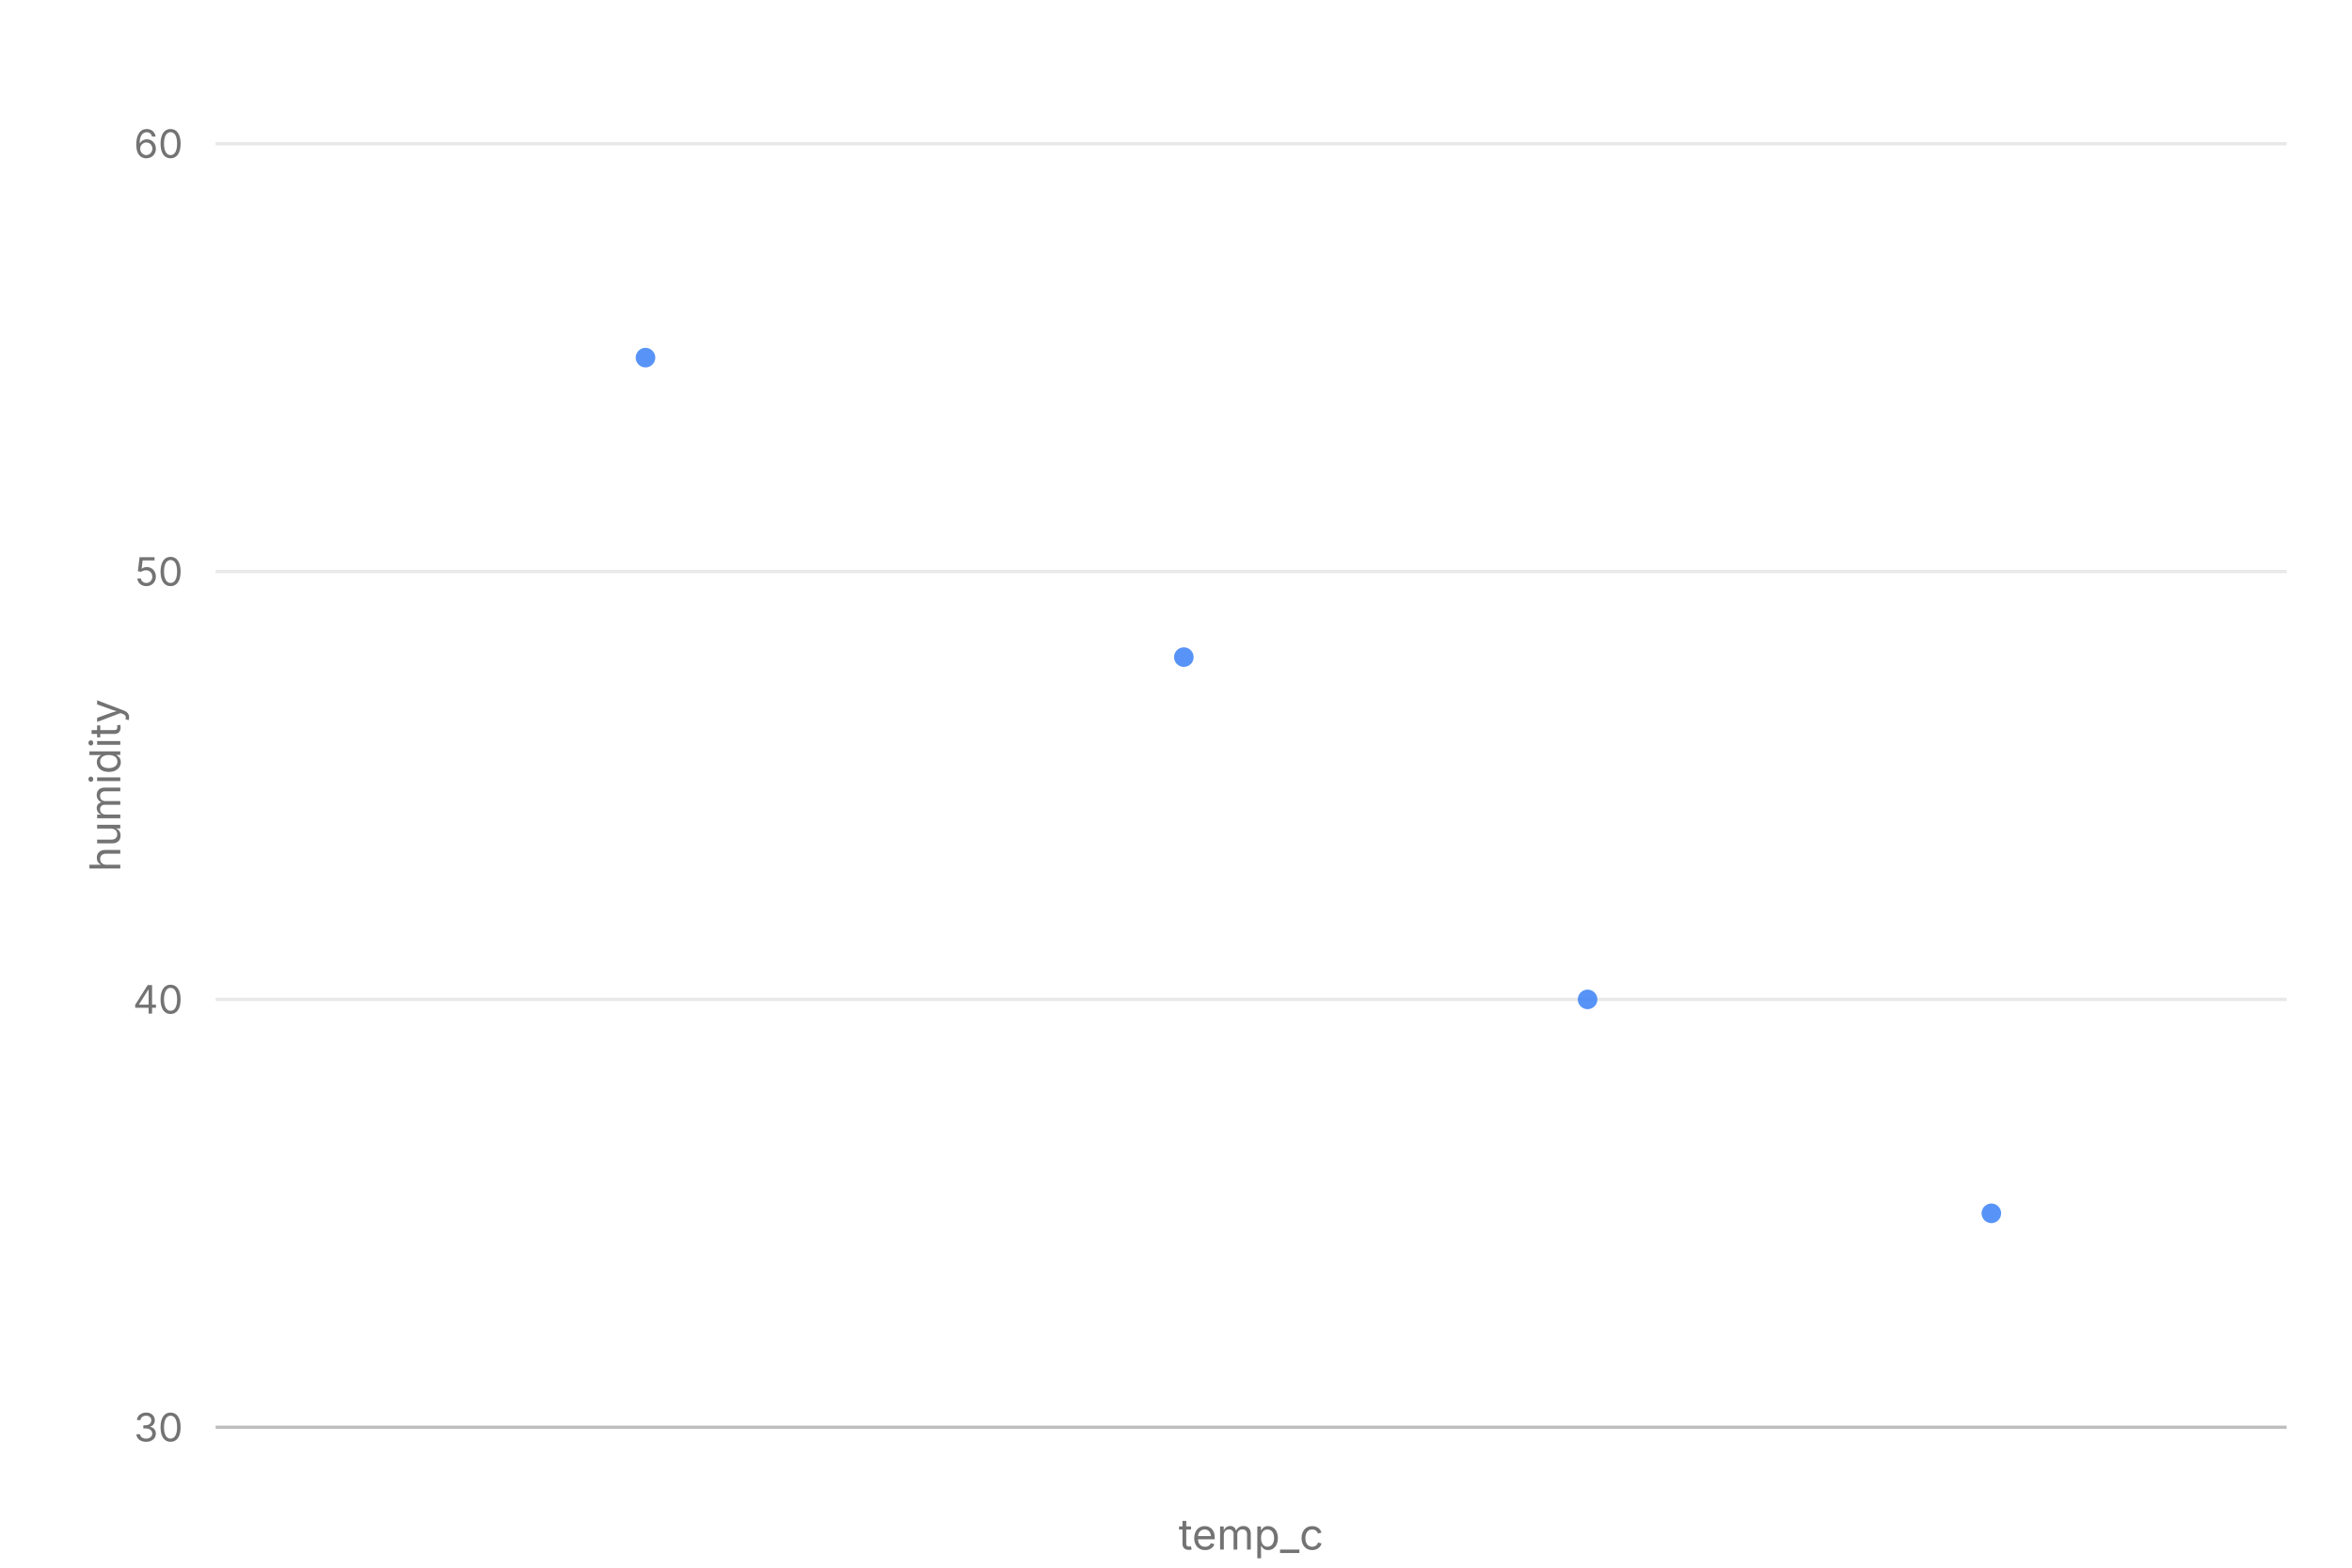
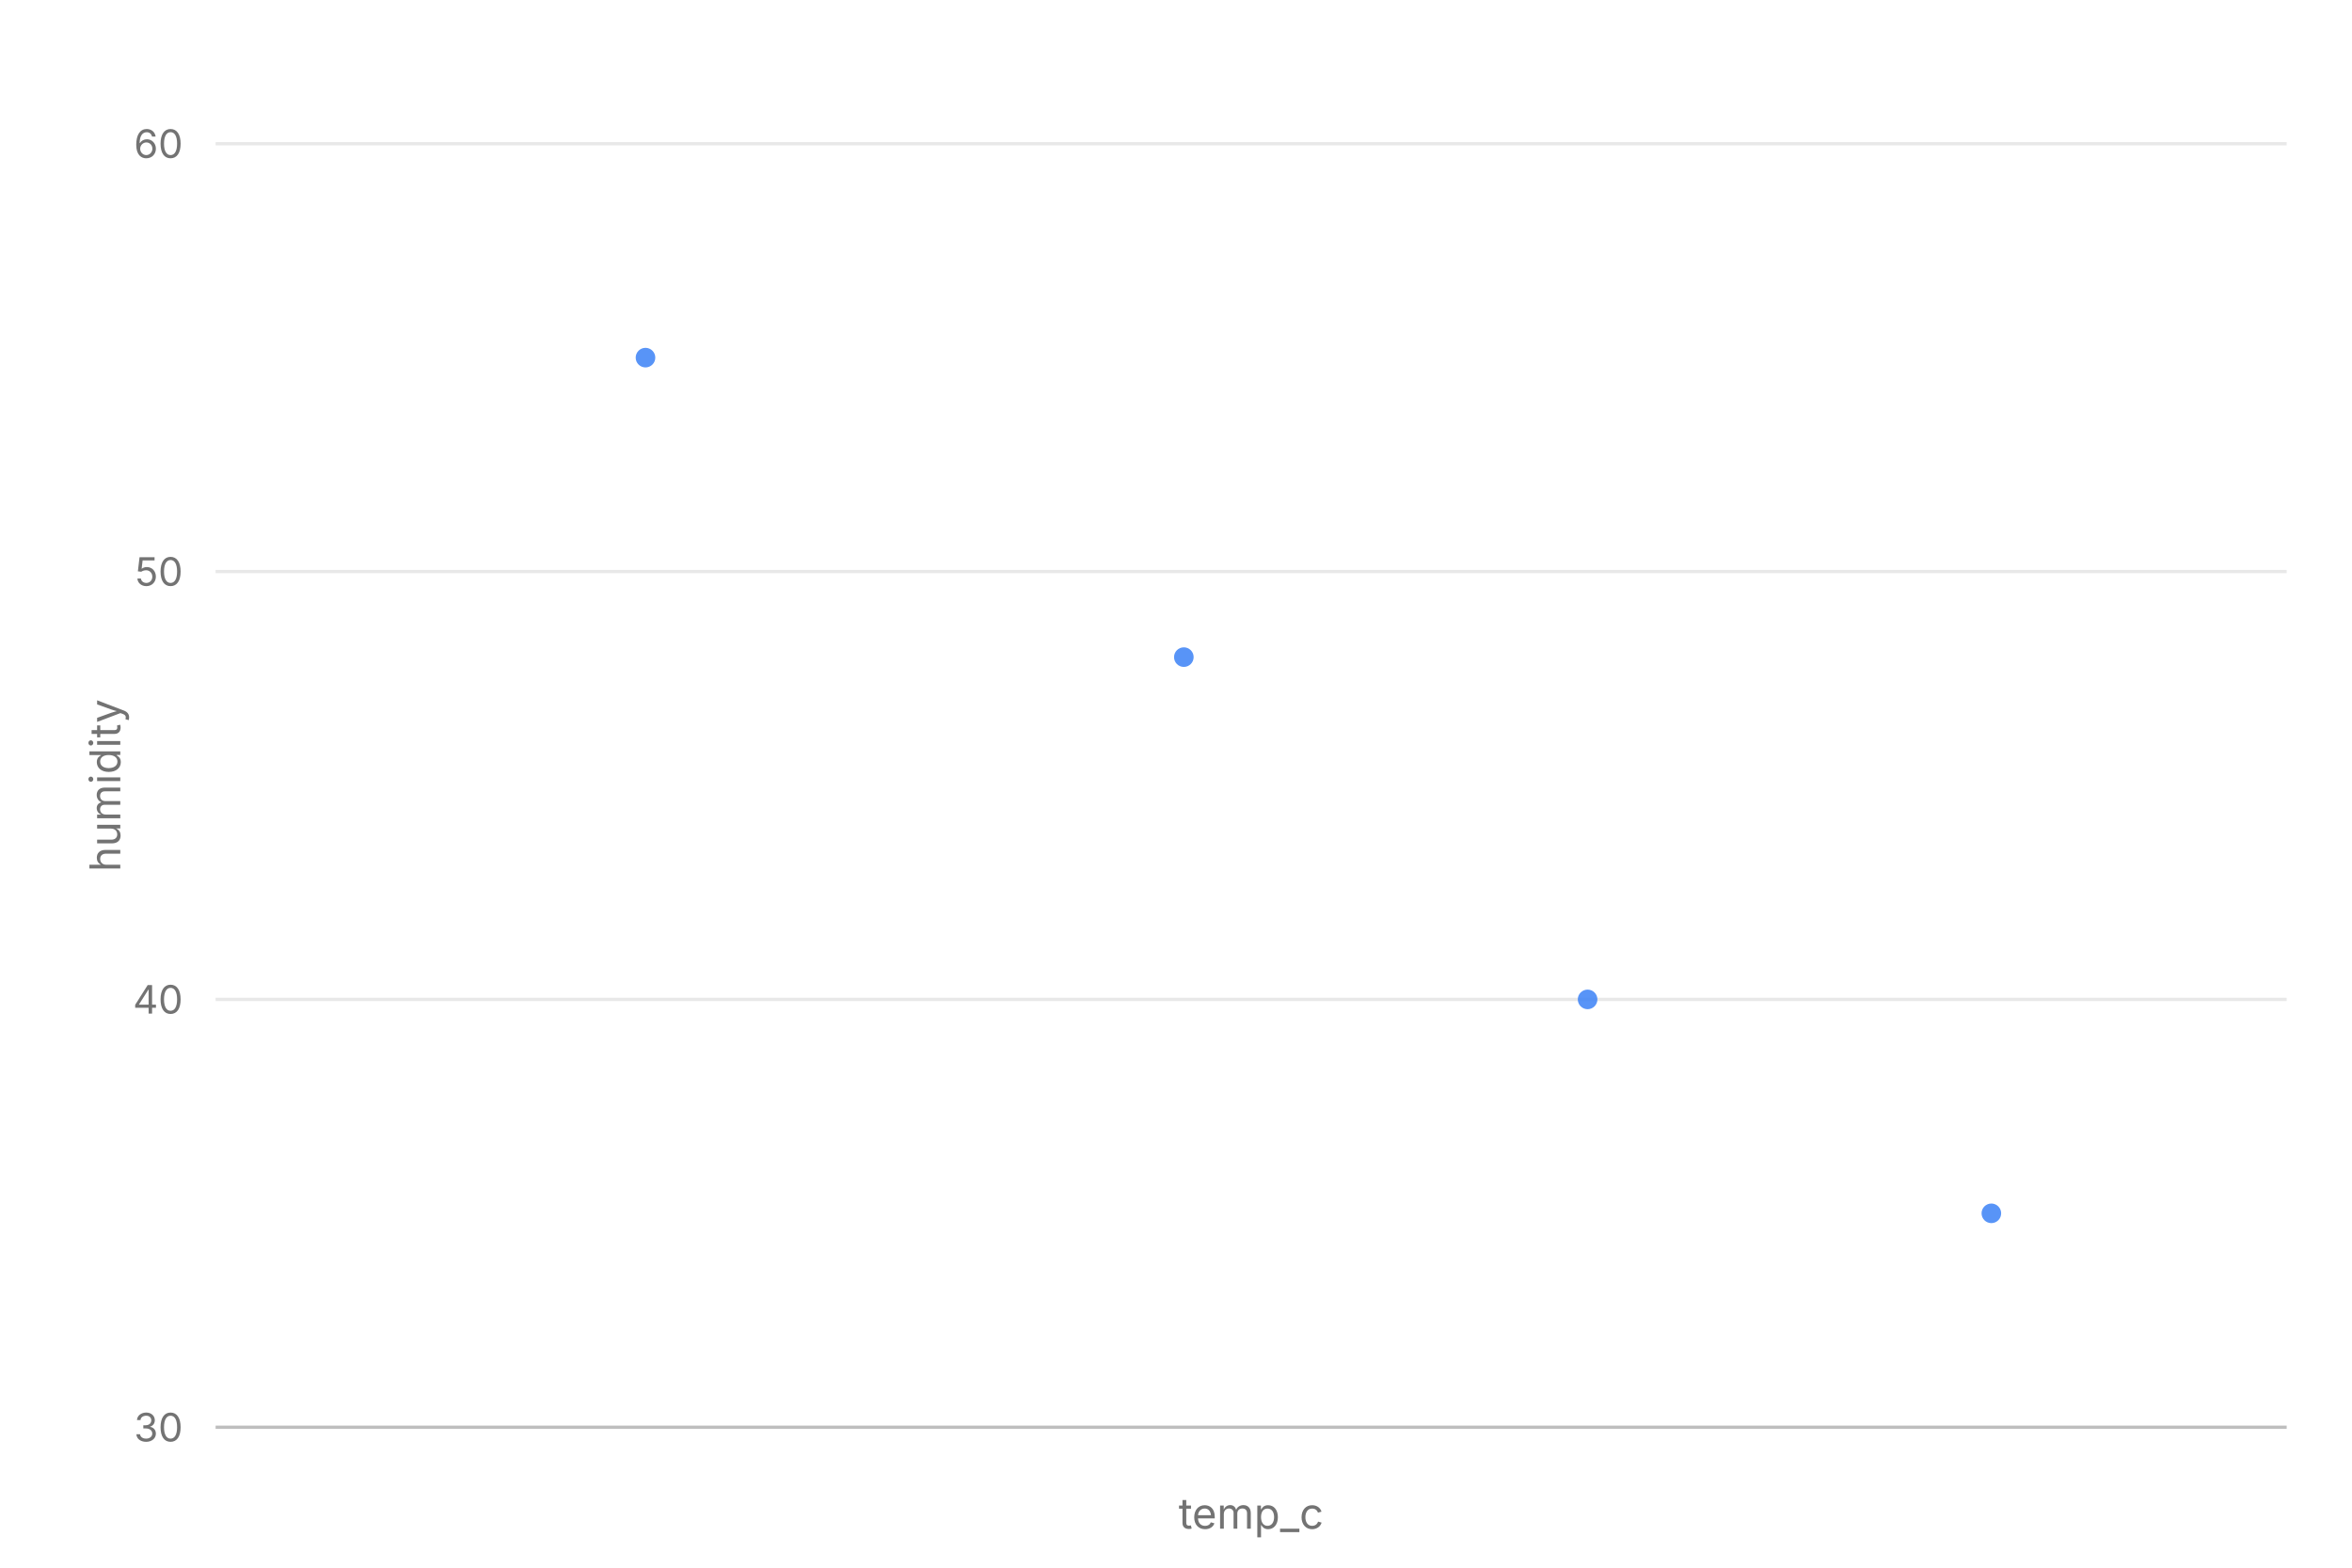
<svg xmlns="http://www.w3.org/2000/svg" width="720" height="480" viewBox="0 0 720 480" role="img" aria-label="scatter chart: Humidity falls as afternoon heat rises, 4 rows" aria-labelledby="mv-b07fb1da177a9a91-title" aria-describedby="mv-b07fb1da177a9a91-desc" data-markvis="2" data-chart-type="scatter" data-id="mv-b07fb1da177a9a91" font-family="ui-sans-serif, system-ui, -apple-system, &quot;Segoe UI&quot;, sans-serif" font-size="12">
  <text x="66" y="32" text-anchor="start" font-size="21" font-weight="600" fill="#171717" />
  <g fill="none" stroke="#171717" stroke-opacity="0.10" stroke-width="1">
    <line x1="66" x2="700" y1="306" y2="306" />
    <line x1="66" x2="700" y1="175" y2="175" />
    <line x1="66" x2="700" y1="44" y2="44" />
  </g>
  <path d="M66 437 L700 437" fill="none" stroke="#171717" stroke-opacity="0.28" stroke-width="1" />
  <g fill="#737373" font-size="12" font-weight="400">
    <text x="56" y="437" text-anchor="end" dominant-baseline="middle">30</text>
    <text x="56" y="306" text-anchor="end" dominant-baseline="middle">40</text>
    <text x="56" y="175" text-anchor="end" dominant-baseline="middle">50</text>
    <text x="56" y="44" text-anchor="end" dominant-baseline="middle">60</text>
    <text x="74" y="449" text-anchor="middle" font-size="12" data-full-label="15" />
    <text x="280" y="449" text-anchor="middle" font-size="12" data-full-label="20" />
    <text x="486" y="449" text-anchor="middle" font-size="12" data-full-label="25" />
    <text x="692" y="449" text-anchor="middle" font-size="12" data-full-label="30" />
  </g>
  <g fill="#737373" font-size="13" font-weight="400" data-axis-titles="1">
    <text x="32.12" y="240.5" text-anchor="middle" dominant-baseline="middle" transform="rotate(-90 32.12 240.5)" data-axis="y">humidity</text>
-     <text x="383" y="465" text-anchor="middle" dominant-baseline="hanging" data-axis="x">temp_c</text>
+     <text x="383" y="458.6" text-anchor="middle" dominant-baseline="hanging" data-axis="x">temp_c</text>
  </g>
  <g>
    <circle cx="197.6" cy="109.5" r="3" fill="#3B82F6" fill-opacity="0.85" stroke="none" data-x="18" data-y="55" data-series="humidity" />
    <circle cx="362.4" cy="201.2" r="3" fill="#3B82F6" fill-opacity="0.85" stroke="none" data-x="22" data-y="48" data-series="humidity" />
    <circle cx="486" cy="306" r="3" fill="#3B82F6" fill-opacity="0.85" stroke="none" data-x="25" data-y="40" data-series="humidity" />
    <circle cx="609.6" cy="371.5" r="3" fill="#3B82F6" fill-opacity="0.85" stroke="none" data-x="28" data-y="35" data-series="humidity" />
  </g>
</svg>
